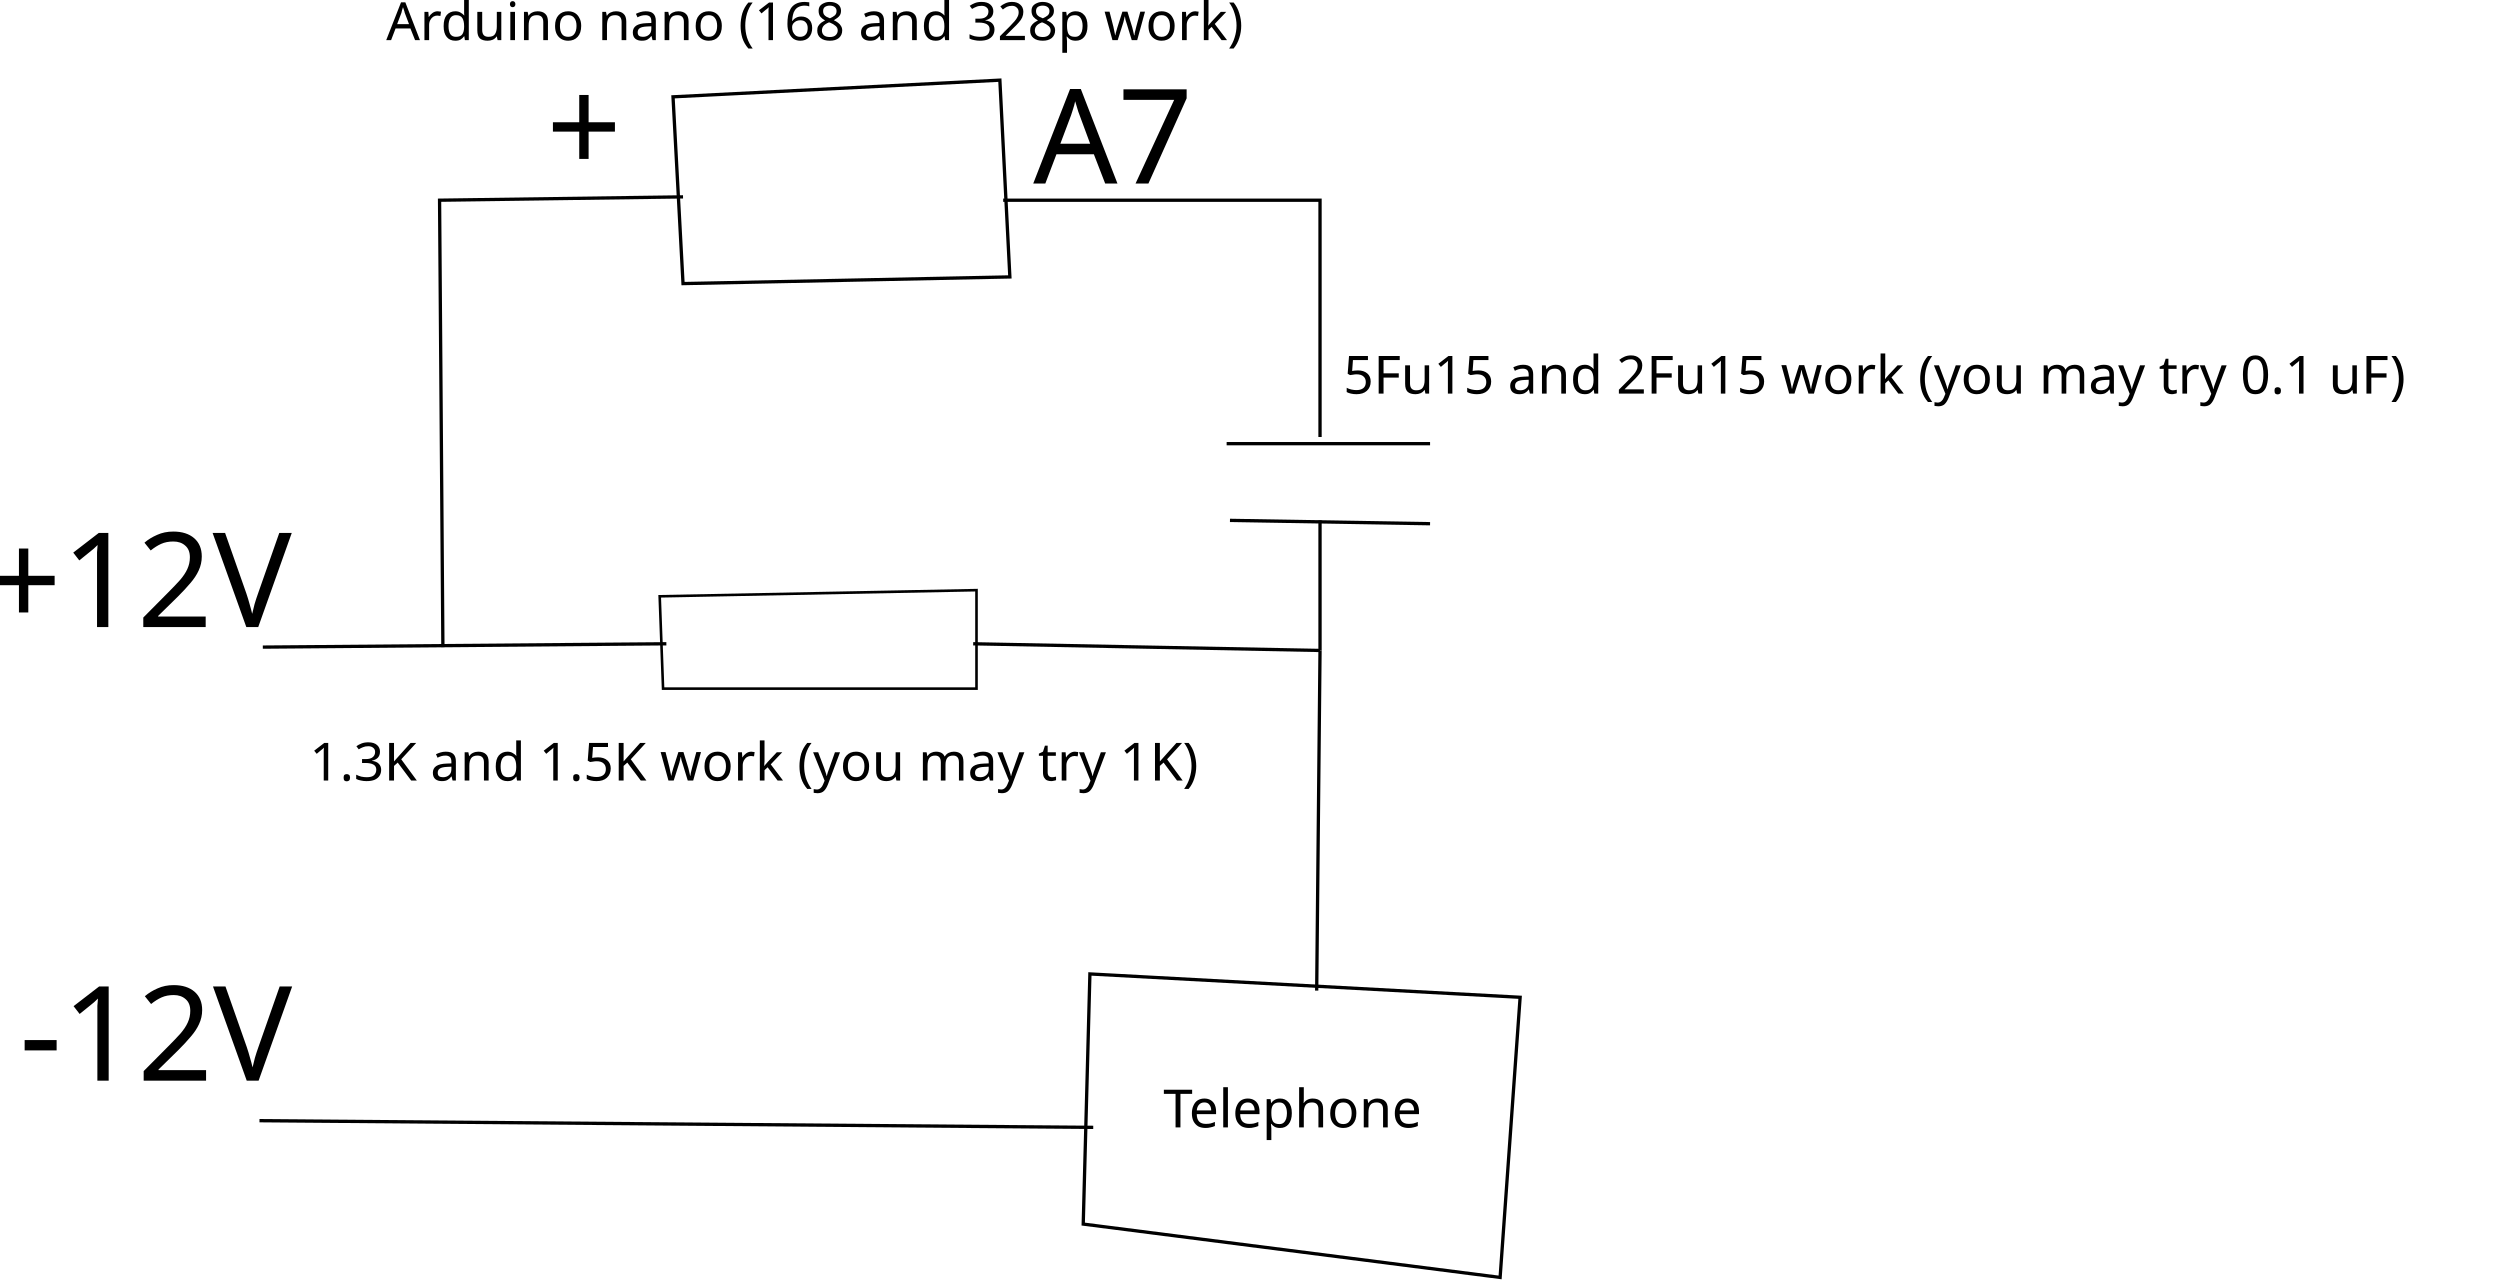
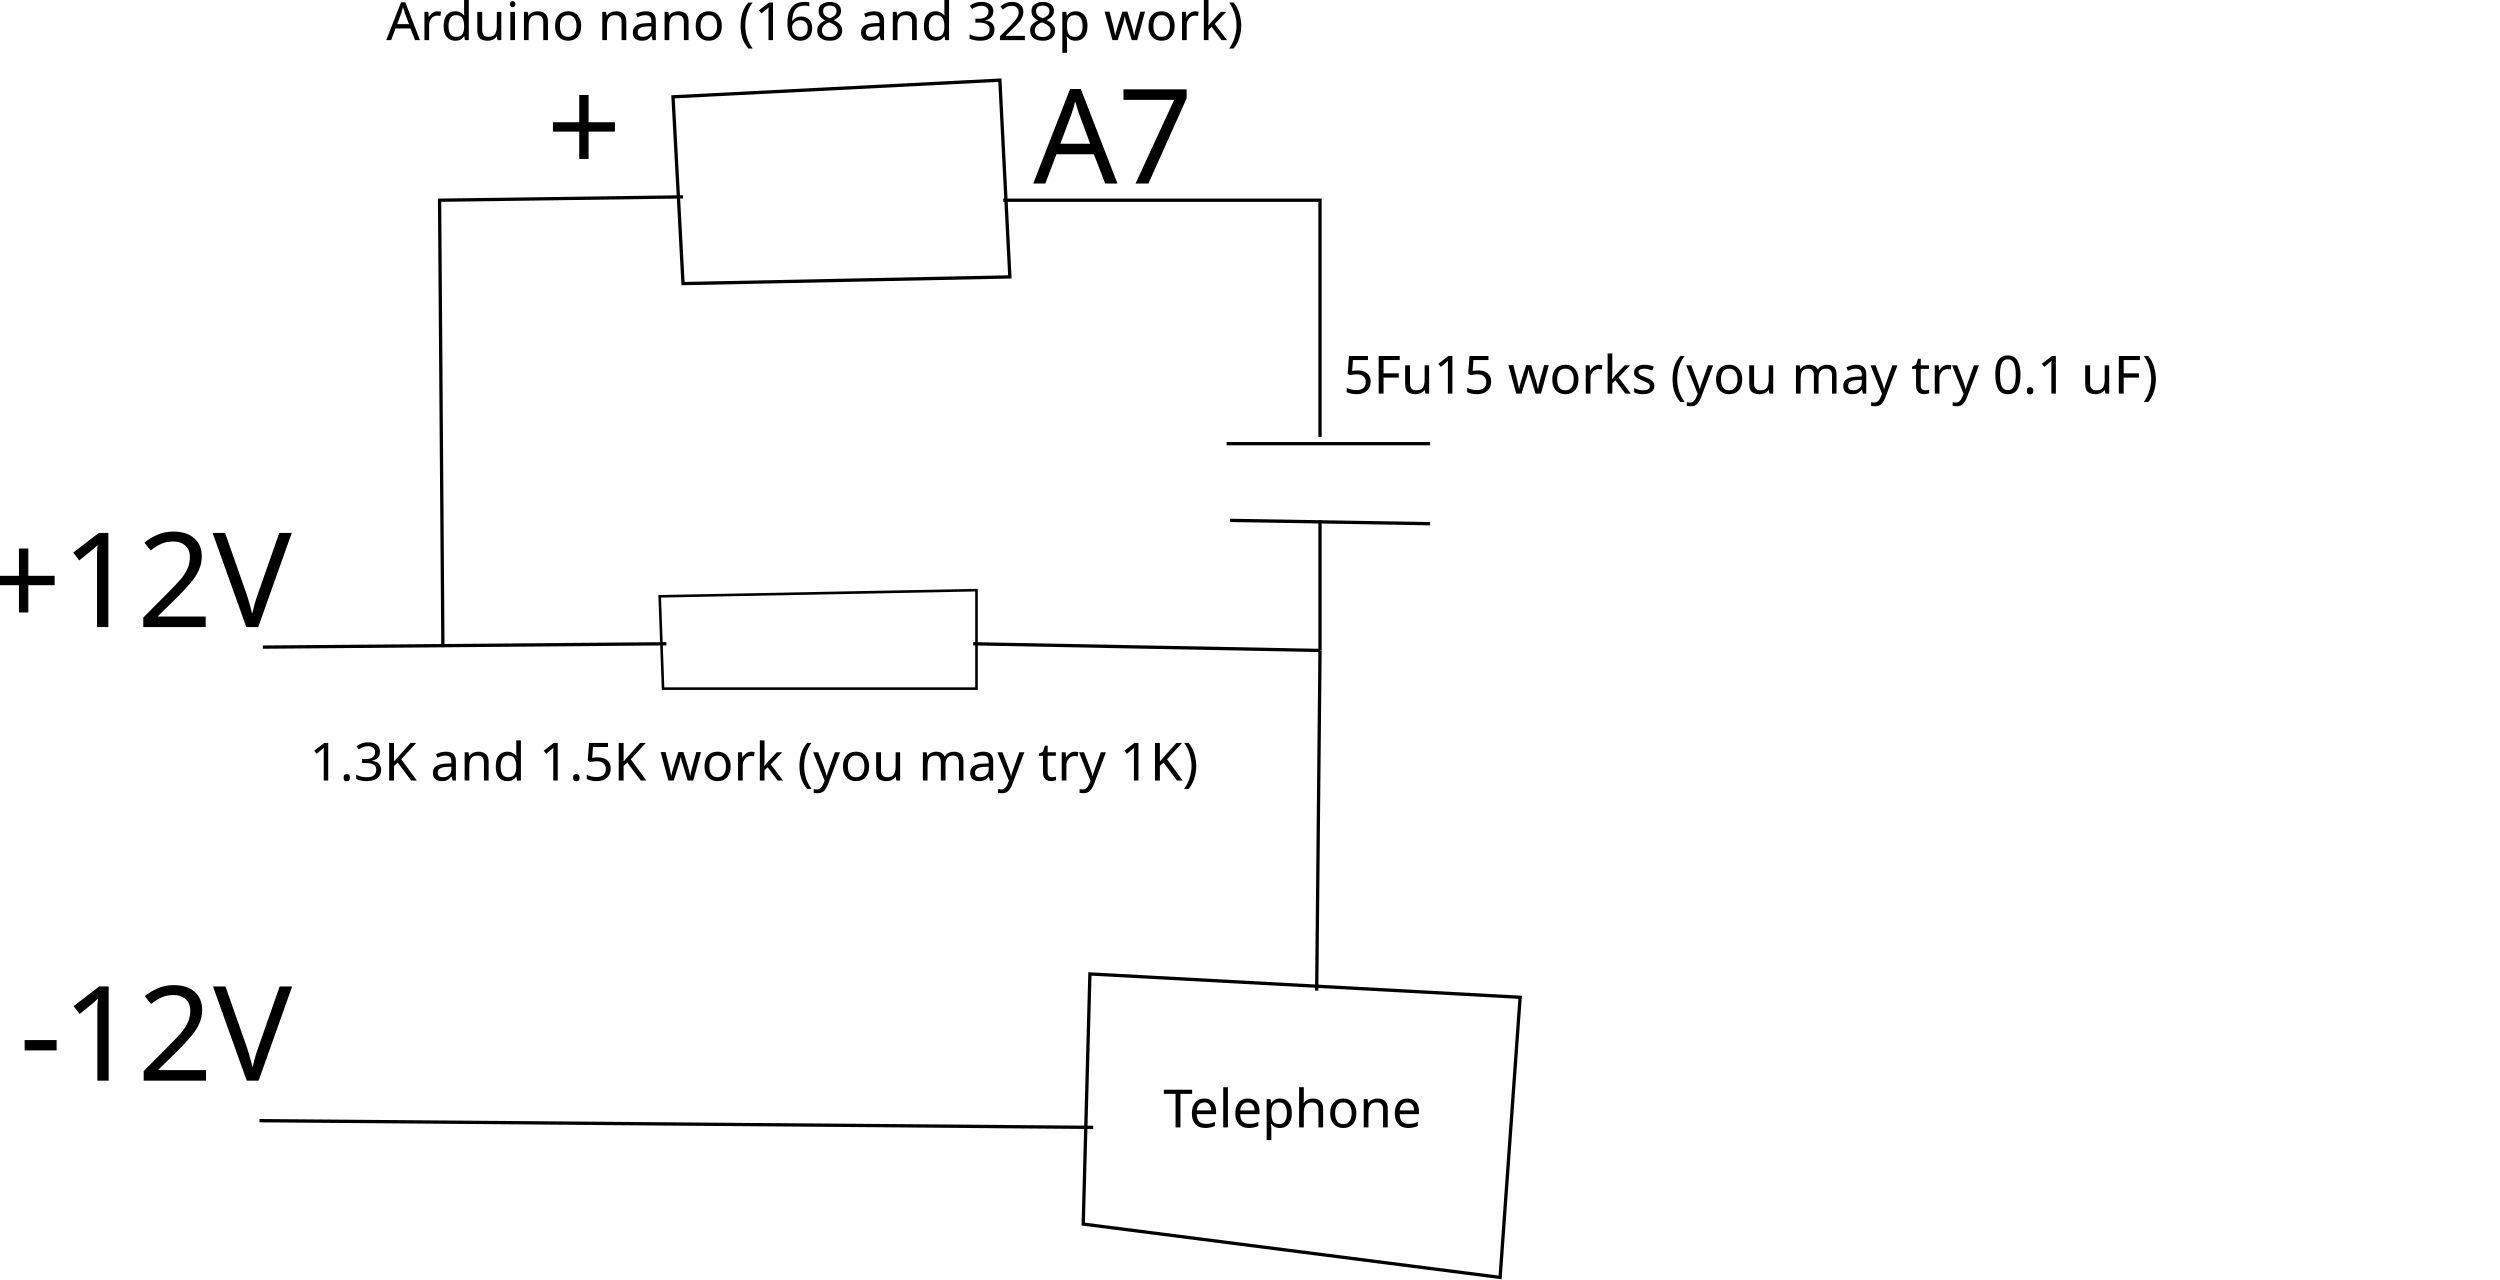
<svg xmlns="http://www.w3.org/2000/svg" width="200.35mm" height="102.522mm" viewBox="0 0 200.35 102.522" version="1.1" id="svg8">
  <defs id="defs2" />
  <g id="layer1" transform="translate(-7.001308,-75.42445)">
    <path style="fill:none;stroke:#000000;stroke-width:0.265px;stroke-linecap:butt;stroke-linejoin:miter;stroke-opacity:1" d="m 112.788,127.551 -0.267,27.261" id="path3701" />
    <path style="fill:none;stroke:#000000;stroke-width:0.265px;stroke-linecap:butt;stroke-linejoin:miter;stroke-opacity:1" d="M 112.788,127.551 V 117.128" id="path3703" />
    <path style="fill:none;stroke:#000000;stroke-width:0.265px;stroke-linecap:butt;stroke-linejoin:miter;stroke-opacity:1" d="m 105.571,117.128 16.036,0.267" id="path3705" />
    <path style="fill:none;stroke:#000000;stroke-width:0.265px;stroke-linecap:butt;stroke-linejoin:miter;stroke-opacity:1" d="m 105.304,110.98 h 16.303" id="path3707" />
    <path style="fill:none;stroke:#000000;stroke-width:0.265px;stroke-linecap:butt;stroke-linejoin:miter;stroke-opacity:1" d="M 112.788,110.446 V 91.47 H 87.397" id="path3709" />
    <path style="fill:none;stroke:#000000;stroke-width:0.265px;stroke-linecap:butt;stroke-linejoin:miter;stroke-opacity:1" d="m 61.739,91.202 -19.511,0.267 0.267,35.814" id="path3711" />
    <path style="fill:none;stroke:#000000;stroke-width:0.265px;stroke-linecap:butt;stroke-linejoin:miter;stroke-opacity:1" d="m 28.063,127.284 32.34,-0.267" id="path3764" />
    <path style="fill:none;stroke:#000000;stroke-width:0.265px;stroke-linecap:butt;stroke-linejoin:miter;stroke-opacity:1" d="m 84.992,127.017 27.796,0.535" id="path3766" />
    <path style="fill:none;stroke:#000000;stroke-width:0.209px;stroke-linecap:butt;stroke-linejoin:miter;stroke-opacity:1" d="m 59.869,123.212 0.27,7.4 h 25.119 v -4.111 -3.782 z" id="path3768" />
    <text xml:space="preserve" style="font-style:normal;font-weight:normal;font-size:10.583px;line-height:1.25;font-family:sans-serif;letter-spacing:0px;word-spacing:0px;fill:#000000;fill-opacity:1;stroke:none;stroke-width:0.265" x="31.805" y="137.975" id="text3772">
      <tspan id="tspan3770" x="31.805" y="137.975" style="font-style:normal;font-variant:normal;font-weight:normal;font-stretch:normal;font-size:4.233px;font-family:sans-serif;-inkscape-font-specification:'sans-serif, Normal';font-variant-ligatures:normal;font-variant-caps:normal;font-variant-numeric:normal;font-feature-settings:normal;text-align:start;writing-mode:lr-tb;text-anchor:start;stroke-width:0.265">1.3K and 1.5K work (you may try 1K)</tspan>
    </text>
    <path style="fill:none;stroke:#000000;stroke-width:0.265px;stroke-linecap:butt;stroke-linejoin:miter;stroke-opacity:1" d="M 60.937,83.184 61.739,98.151 87.932,97.617 87.13,81.848 Z" id="path3774" />
    <text xml:space="preserve" style="font-style:normal;font-weight:normal;font-size:10.583px;line-height:1.25;font-family:sans-serif;letter-spacing:0px;word-spacing:0px;fill:#000000;fill-opacity:1;stroke:none;stroke-width:0.265" x="37.952" y="78.641" id="text3778">
      <tspan id="tspan3776" x="37.952" y="78.641" style="font-style:normal;font-variant:normal;font-weight:normal;font-stretch:normal;font-size:4.233px;font-family:sans-serif;-inkscape-font-specification:'sans-serif, Normal';font-variant-ligatures:normal;font-variant-caps:normal;font-variant-numeric:normal;font-feature-settings:normal;text-align:start;writing-mode:lr-tb;text-anchor:start;stroke-width:0.265">Arduino nano (168 and 328p work)</tspan>
    </text>
    <text xml:space="preserve" style="font-style:normal;font-weight:normal;font-size:10.583px;line-height:1.25;font-family:sans-serif;letter-spacing:0px;word-spacing:0px;fill:#000000;fill-opacity:1;stroke:none;stroke-width:0.265" x="50.781" y="89.332" id="text3782">
      <tspan id="tspan3780" x="50.781" y="89.332" style="stroke-width:0.265">+</tspan>
    </text>
    <text xml:space="preserve" style="font-style:normal;font-weight:normal;font-size:10.583px;line-height:1.25;font-family:sans-serif;letter-spacing:0px;word-spacing:0px;fill:#000000;fill-opacity:1;stroke:none;stroke-width:0.265" x="89.803" y="90.133" id="text3786">
      <tspan id="tspan3784" x="89.803" y="90.133" style="stroke-width:0.265">A7</tspan>
    </text>
    <text xml:space="preserve" style="font-style:normal;font-weight:normal;font-size:10.583px;line-height:1.25;font-family:sans-serif;letter-spacing:0px;word-spacing:0px;fill:#000000;fill-opacity:1;stroke:none;stroke-width:0.265" x="5.88" y="125.68" id="text3790">
      <tspan id="tspan3788" x="5.88" y="125.68" style="stroke-width:0.265">+12V</tspan>
    </text>
    <path style="fill:none;stroke:#000000;stroke-width:0.265px;stroke-linecap:butt;stroke-linejoin:miter;stroke-opacity:1" d="m 94.346,153.476 34.478,1.871 -1.604,22.451 -33.409,-4.276 z" id="path3792" />
    <text xml:space="preserve" style="font-style:normal;font-weight:normal;font-size:10.583px;line-height:1.25;font-family:sans-serif;letter-spacing:0px;word-spacing:0px;fill:#000000;fill-opacity:1;stroke:none;stroke-width:0.265" x="100.226" y="165.771" id="text3796">
      <tspan id="tspan3794" x="100.226" y="165.771" style="font-style:normal;font-variant:normal;font-weight:normal;font-stretch:normal;font-size:4.233px;font-family:sans-serif;-inkscape-font-specification:'sans-serif, Normal';font-variant-ligatures:normal;font-variant-caps:normal;font-variant-numeric:normal;font-feature-settings:normal;text-align:start;writing-mode:lr-tb;text-anchor:start;stroke-width:0.265">Telephone</tspan>
    </text>
    <path style="fill:none;stroke:#000000;stroke-width:0.265px;stroke-linecap:butt;stroke-linejoin:miter;stroke-opacity:1" d="M 94.613,165.771 27.796,165.236" id="path3798" />
    <text xml:space="preserve" style="font-style:normal;font-weight:normal;font-size:10.583px;line-height:1.25;font-family:sans-serif;letter-spacing:0px;word-spacing:0px;fill:#000000;fill-opacity:1;stroke:none;stroke-width:0.265" x="8.553" y="162.029" id="text3802">
      <tspan id="tspan3800" x="8.553" y="162.029" style="stroke-width:0.265">-12V</tspan>
    </text>
    <text xml:space="preserve" style="font-style:normal;font-weight:normal;font-size:10.583px;line-height:1.25;font-family:sans-serif;letter-spacing:0px;word-spacing:0px;fill:#000000;fill-opacity:1;stroke:none;stroke-width:0.265" x="114.659" y="106.971" id="text3806">
-       <tspan x="114.659" y="106.971" style="font-style:normal;font-variant:normal;font-weight:normal;font-stretch:normal;font-size:4.233px;font-family:sans-serif;-inkscape-font-specification:'sans-serif, Normal';font-variant-ligatures:normal;font-variant-caps:normal;font-variant-numeric:normal;font-feature-settings:normal;text-align:start;writing-mode:lr-tb;text-anchor:start;stroke-width:0.265" id="tspan3812">5Fu15 and 2Fu15 work (you may try 0.1 uF)</tspan>
+       <tspan x="114.659" y="106.971" style="font-style:normal;font-variant:normal;font-weight:normal;font-stretch:normal;font-size:4.233px;font-family:sans-serif;-inkscape-font-specification:'sans-serif, Normal';font-variant-ligatures:normal;font-variant-caps:normal;font-variant-numeric:normal;font-feature-settings:normal;text-align:start;writing-mode:lr-tb;text-anchor:start;stroke-width:0.265" id="tspan3812">5Fu15 works (you may try 0.1 uF)</tspan>
    </text>
  </g>
</svg>
